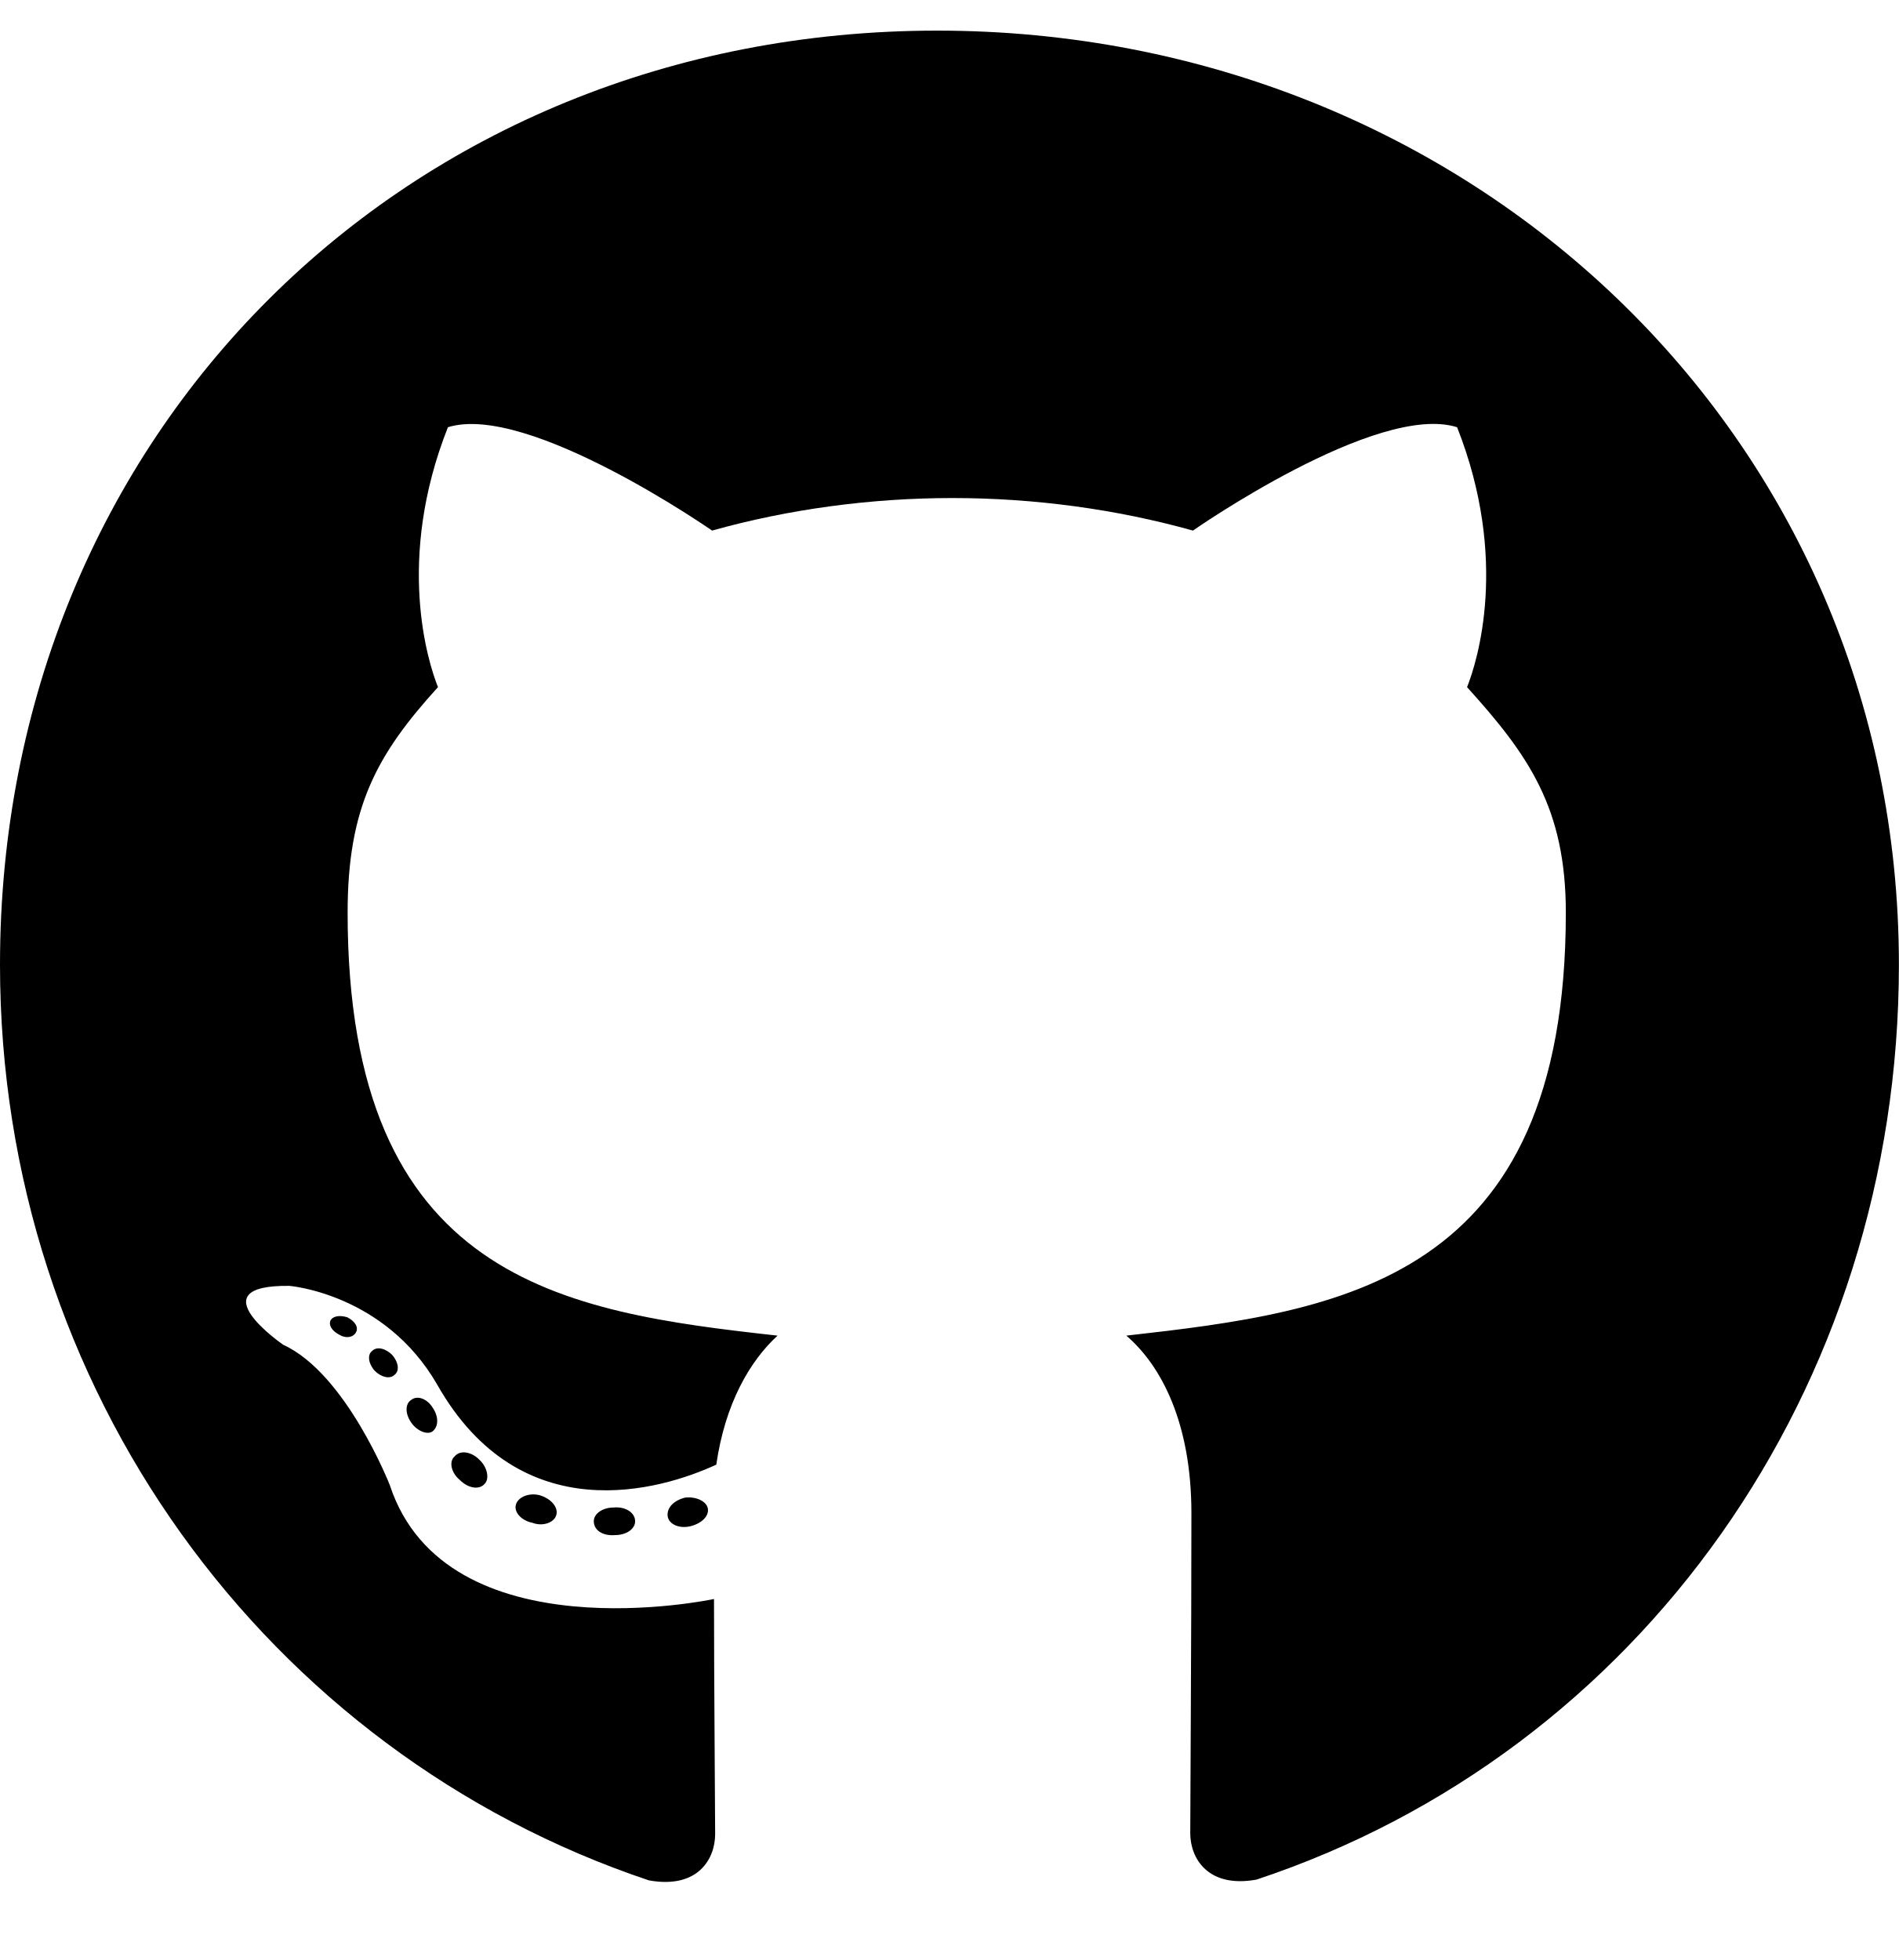
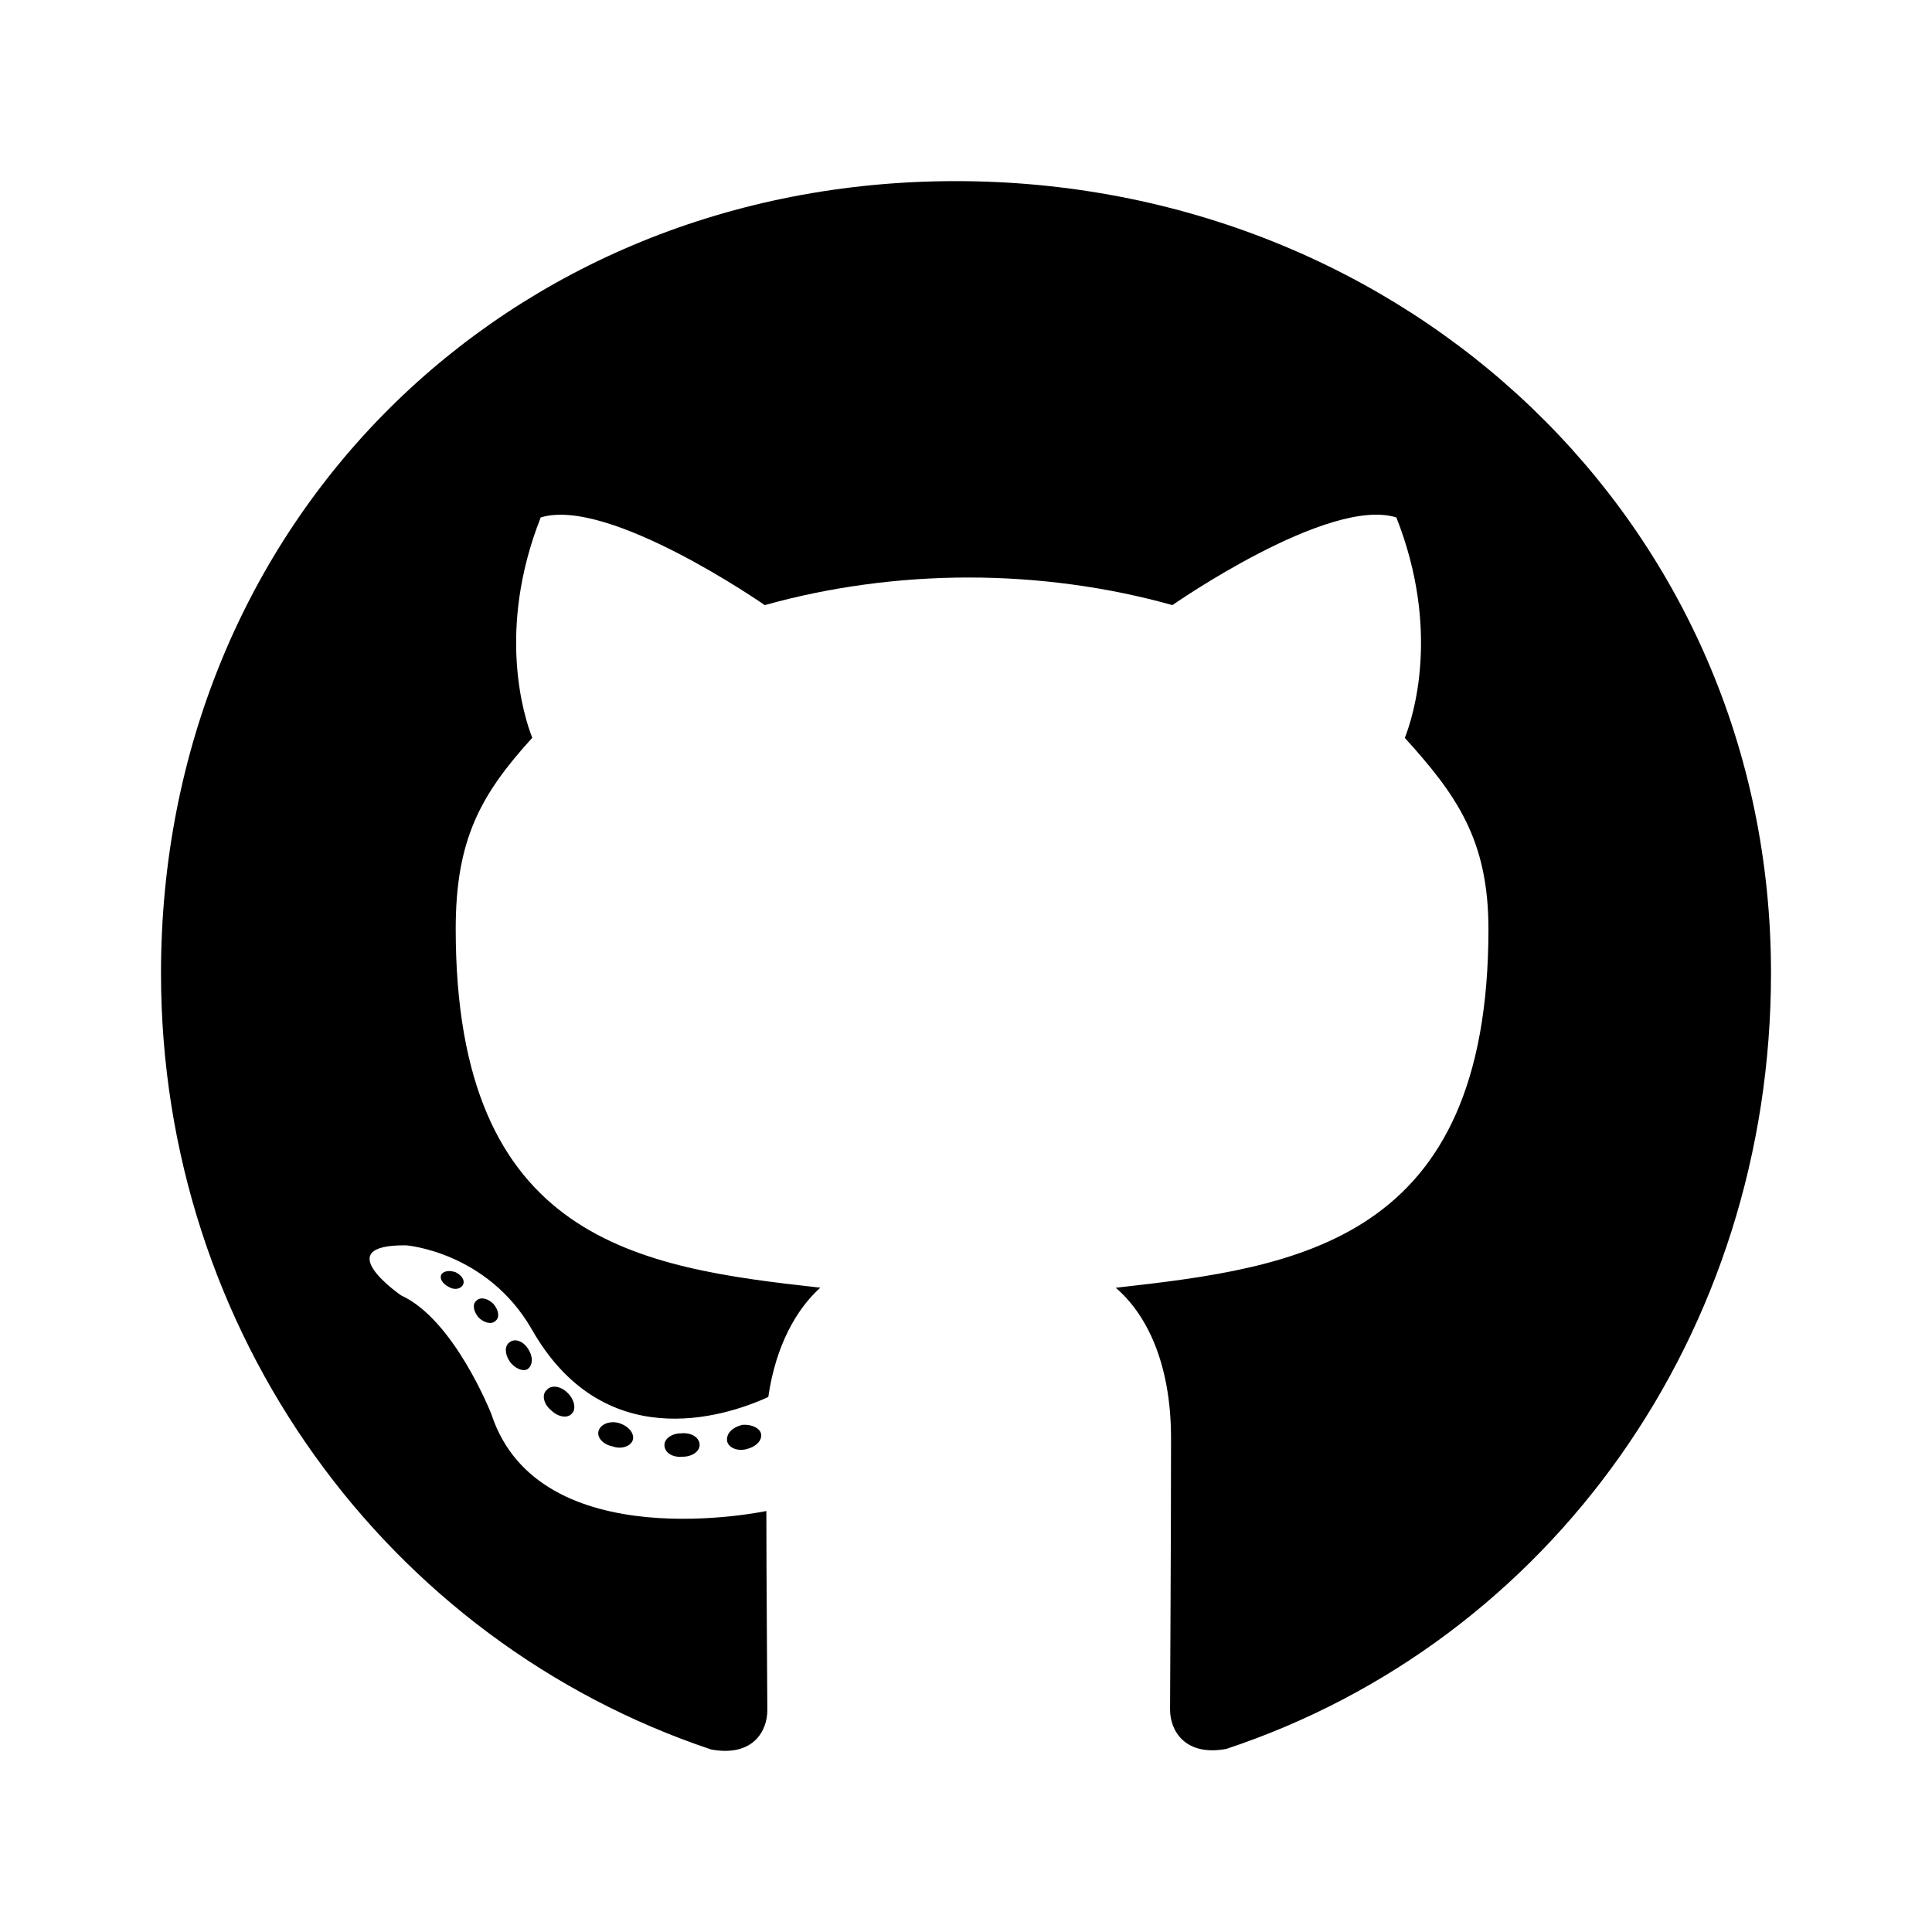
- <svg xmlns="http://www.w3.org/2000/svg" viewBox="0 0 496 512">
-   <path d="M165.9 397.4c0 2-2.3 3.6-5.2 3.6-3.3.3-5.6-1.3-5.6-3.6 0-2 2.3-3.6 5.2-3.6 3-.3 5.6 1.3 5.6 3.6zm-31.1-4.5c-.7 2 1.3 4.3 4.3 4.9 2.6 1 5.6 0 6.2-2s-1.3-4.3-4.3-5.2c-2.6-.7-5.5.3-6.2 2.3zm44.2-1.7c-2.9.7-4.9 2.6-4.6 4.9.3 2 2.9 3.3 5.9 2.6 2.9-.7 4.9-2.6 4.6-4.6-.3-1.9-3-3.2-5.9-2.9zM244.8 8C106.1 8 0 113.3 0 252c0 110.9 69.8 205.8 169.5 239.2 12.8 2.3 17.3-5.6 17.3-12.1 0-6.2-.3-40.4-.3-61.4 0 0-70 15-84.7-29.8 0 0-11.4-29.1-27.8-36.6 0 0-22.9-15.7 1.6-15.4 0 0 24.9 2 38.6 25.8 21.9 38.6 58.6 27.5 72.9 20.9 2.3-16 8.8-27.1 16-33.7-55.9-6.2-112.3-14.3-112.3-110.5 0-27.5 7.6-41.3 23.6-58.9-2.6-6.5-11.1-33.3 2.6-67.9 20.9-6.5 69 27 69 27 20-5.6 41.5-8.5 62.8-8.5s42.8 2.9 62.8 8.5c0 0 48.1-33.6 69-27 13.7 34.7 5.2 61.4 2.6 67.9 16 17.7 25.8 31.5 25.8 58.9 0 96.5-58.9 104.2-114.8 110.5 9.2 7.9 17 22.9 17 46.4 0 33.7-.3 75.4-.3 83.6 0 6.5 4.6 14.4 17.3 12.1C428.2 457.8 496 362.9 496 252 496 113.3 383.5 8 244.8 8zM97.2 352.9c-1.3 1-1 3.3.7 5.2 1.6 1.6 3.9 2.3 5.2 1 1.3-1 1-3.3-.7-5.2-1.6-1.6-3.9-2.3-5.2-1zm-10.8-8.1c-.7 1.3.3 2.9 2.3 3.9 1.6 1 3.6.7 4.3-.7.7-1.3-.3-2.9-2.3-3.9-2-.6-3.6-.3-4.3.7zm32.4 35.6c-1.6 1.3-1 4.3 1.3 6.2 2.3 2.3 5.2 2.6 6.5 1 1.3-1.3.7-4.3-1.3-6.2-2.2-2.3-5.2-2.6-6.5-1zm-11.4-14.7c-1.6 1-1.6 3.6 0 5.9 1.6 2.3 4.3 3.3 5.6 2.3 1.6-1.3 1.6-3.9 0-6.2-1.4-2.3-4-3.3-5.6-2z" />
+ <svg xmlns="http://www.w3.org/2000/svg" version="1.1" id="icon_github" x="0px" y="0px" width="24px" height="24px" viewBox="0 0 24 24" enable-background="new 0 0 24 24" xml:space="preserve">
+   <path d="M8.691,17.95c0,0.081-0.094,0.146-0.211,0.146c-0.133,0.012-0.226-0.055-0.226-0.146c0-0.08,0.093-0.145,0.21-0.145  C8.585,17.793,8.691,17.856,8.691,17.95z M7.437,17.771c-0.028,0.08,0.051,0.174,0.174,0.197c0.104,0.039,0.225,0,0.25-0.08  c0.023-0.082-0.053-0.174-0.174-0.211C7.582,17.647,7.463,17.688,7.437,17.771z M9.218,17.701c-0.117,0.028-0.197,0.104-0.186,0.198  c0.012,0.078,0.117,0.132,0.236,0.104c0.118-0.027,0.198-0.104,0.187-0.186C9.445,17.742,9.334,17.688,9.218,17.701z M11.872,2.25  C6.279,2.25,2,6.496,2,12.089c0,4.471,2.814,8.298,6.835,9.644c0.516,0.094,0.697-0.226,0.697-0.488  c0-0.249-0.012-1.628-0.012-2.475c0,0-2.824,0.604-3.416-1.203c0,0-0.459-1.173-1.121-1.475c0,0-0.923-0.634,0.064-0.622  c0,0,1.003,0.08,1.557,1.04c0.883,1.557,2.363,1.108,2.94,0.844c0.093-0.646,0.354-1.095,0.646-1.358  c-2.255-0.25-4.529-0.576-4.529-4.456c0-1.108,0.306-1.666,0.951-2.375C6.508,8.903,6.166,7.823,6.717,6.428  C7.56,6.166,9.5,7.517,9.5,7.517c0.806-0.226,1.673-0.343,2.533-0.343s1.727,0.117,2.531,0.343c0,0,1.94-1.354,2.782-1.089  c0.553,1.399,0.209,2.478,0.105,2.738c0.646,0.713,1.039,1.27,1.039,2.375c0,3.891-2.373,4.203-4.63,4.456  c0.373,0.318,0.687,0.923,0.687,1.87c0,1.357-0.012,3.04-0.012,3.371c0,0.263,0.187,0.582,0.698,0.488  C19.266,20.388,22,16.561,22,12.088C22.002,6.496,17.465,2.25,11.872,2.25z M5.919,16.157c-0.053,0.04-0.04,0.133,0.027,0.21  c0.064,0.063,0.158,0.093,0.211,0.04c0.052-0.04,0.039-0.134-0.028-0.21C6.066,16.133,5.972,16.104,5.919,16.157z M5.484,15.83  c-0.028,0.053,0.013,0.117,0.093,0.158c0.065,0.039,0.146,0.027,0.174-0.028c0.028-0.053-0.013-0.117-0.093-0.157  C5.577,15.777,5.511,15.791,5.484,15.83z M6.792,17.267c-0.065,0.053-0.041,0.174,0.052,0.25c0.094,0.092,0.21,0.104,0.262,0.041  c0.054-0.055,0.028-0.175-0.052-0.252C6.964,17.213,6.843,17.202,6.792,17.267z M6.331,16.674c-0.063,0.04-0.063,0.145,0,0.237  s0.174,0.134,0.228,0.093c0.063-0.053,0.063-0.156,0-0.25C6.5,16.661,6.396,16.621,6.331,16.674z" />
</svg>
